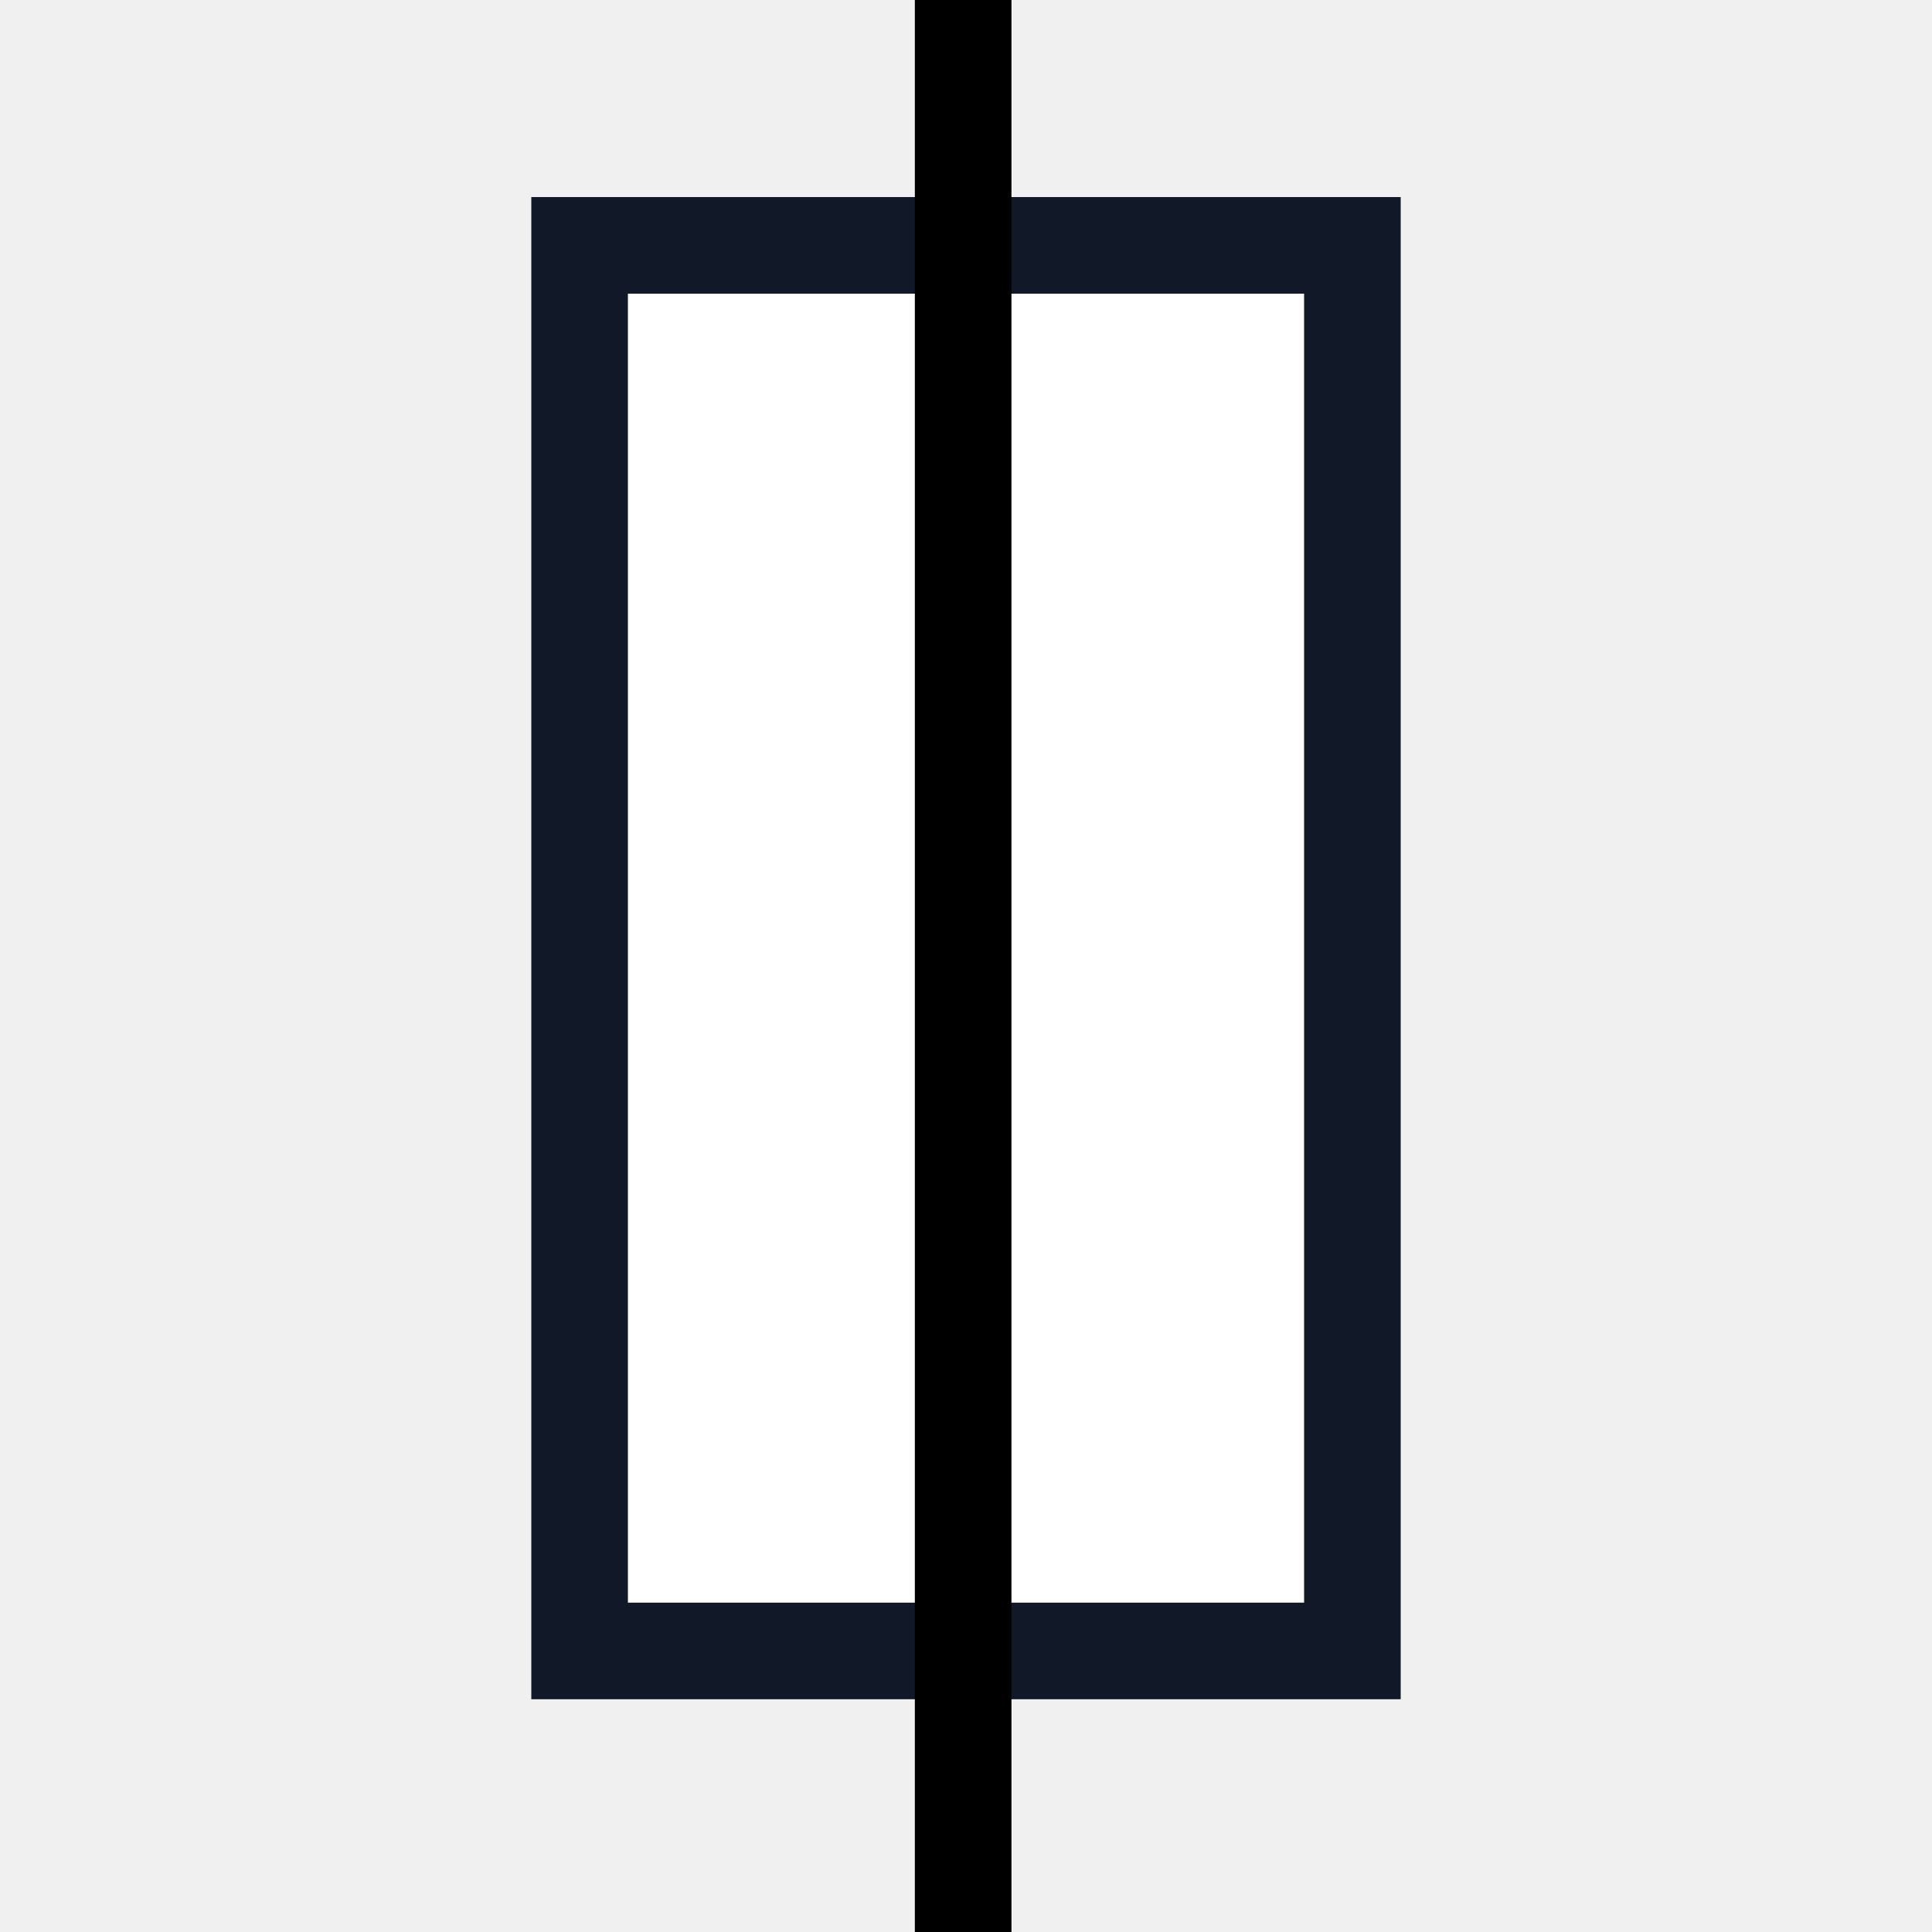
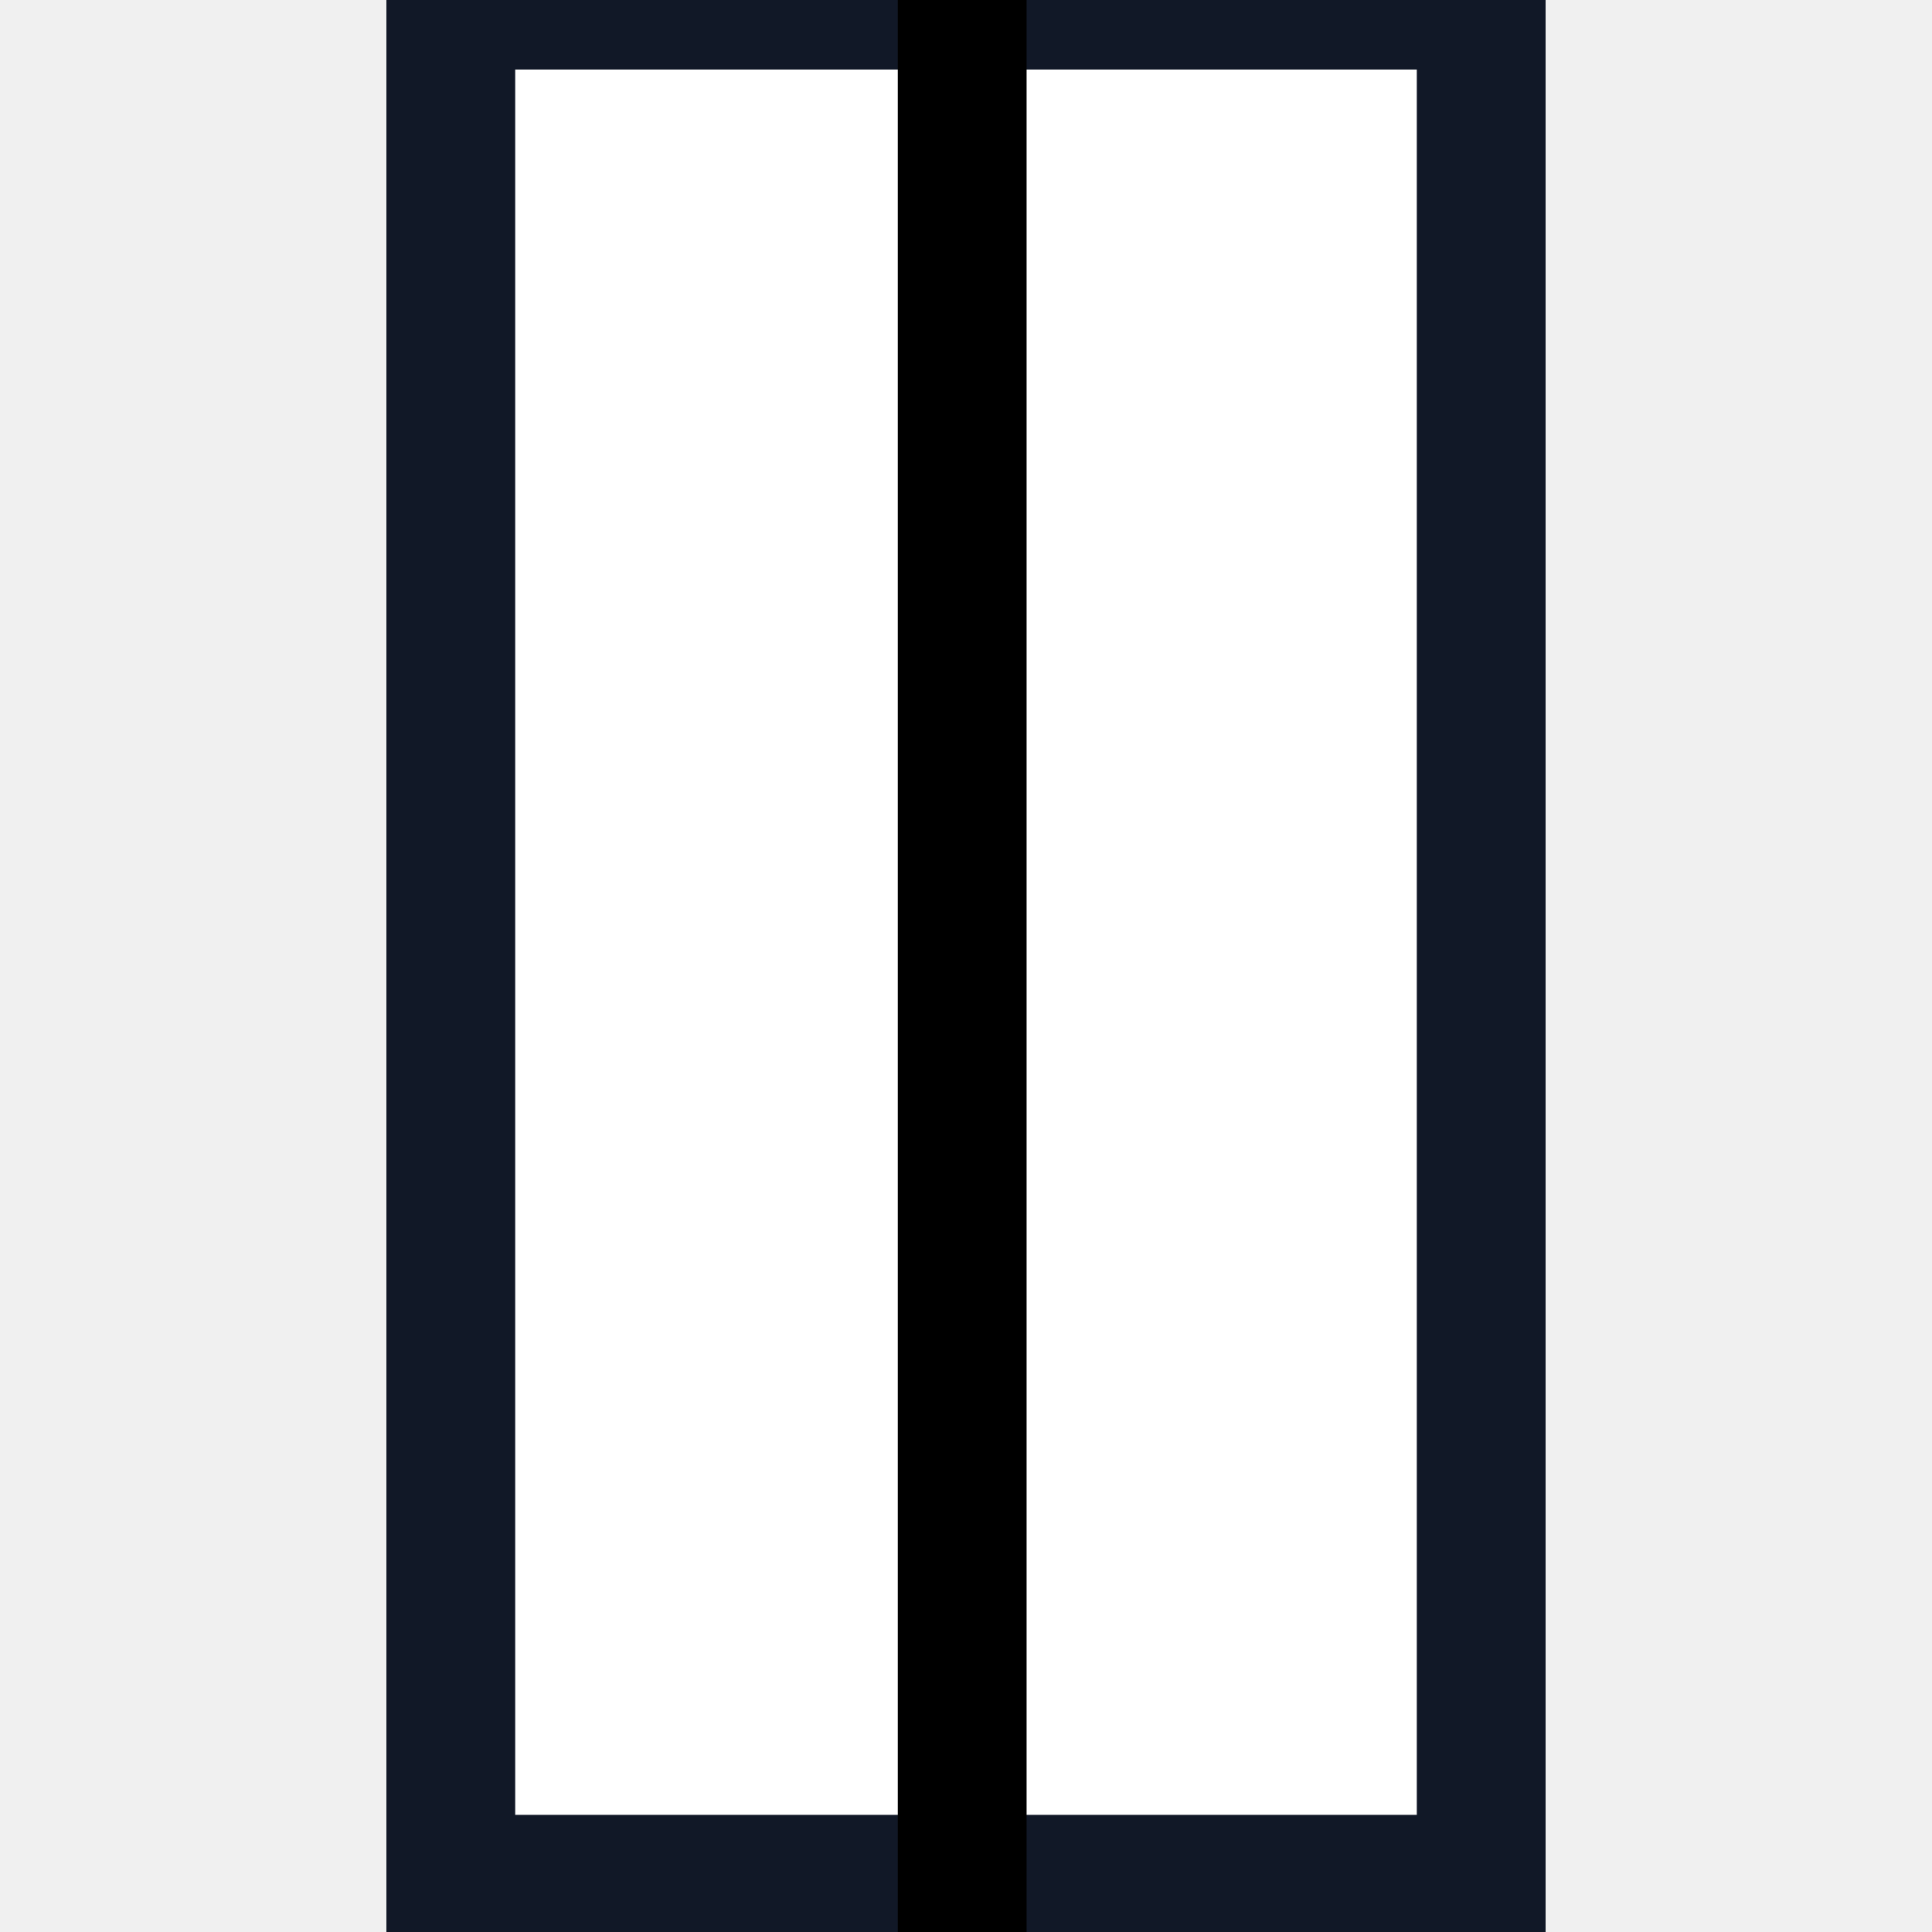
- <svg xmlns="http://www.w3.org/2000/svg" width="40" height="40" viewBox="0 0 40 40">
+ <svg xmlns="http://www.w3.org/2000/svg" width="30" height="30" viewBox="5 5 30 30">
  <g id="Layer_1" data-name="Layer 1">
    <path d="M12 5.08 L28 5.08 L28 34.181 L12 34.181 Z" fill="#ffffff" stroke="#111827" stroke-width="2" />
    <path d="M19.941 -0.197 L19.941 40.954" fill="none" stroke="#000000" stroke-width="2" stroke-miterlimit="10" />
  </g>
</svg>
